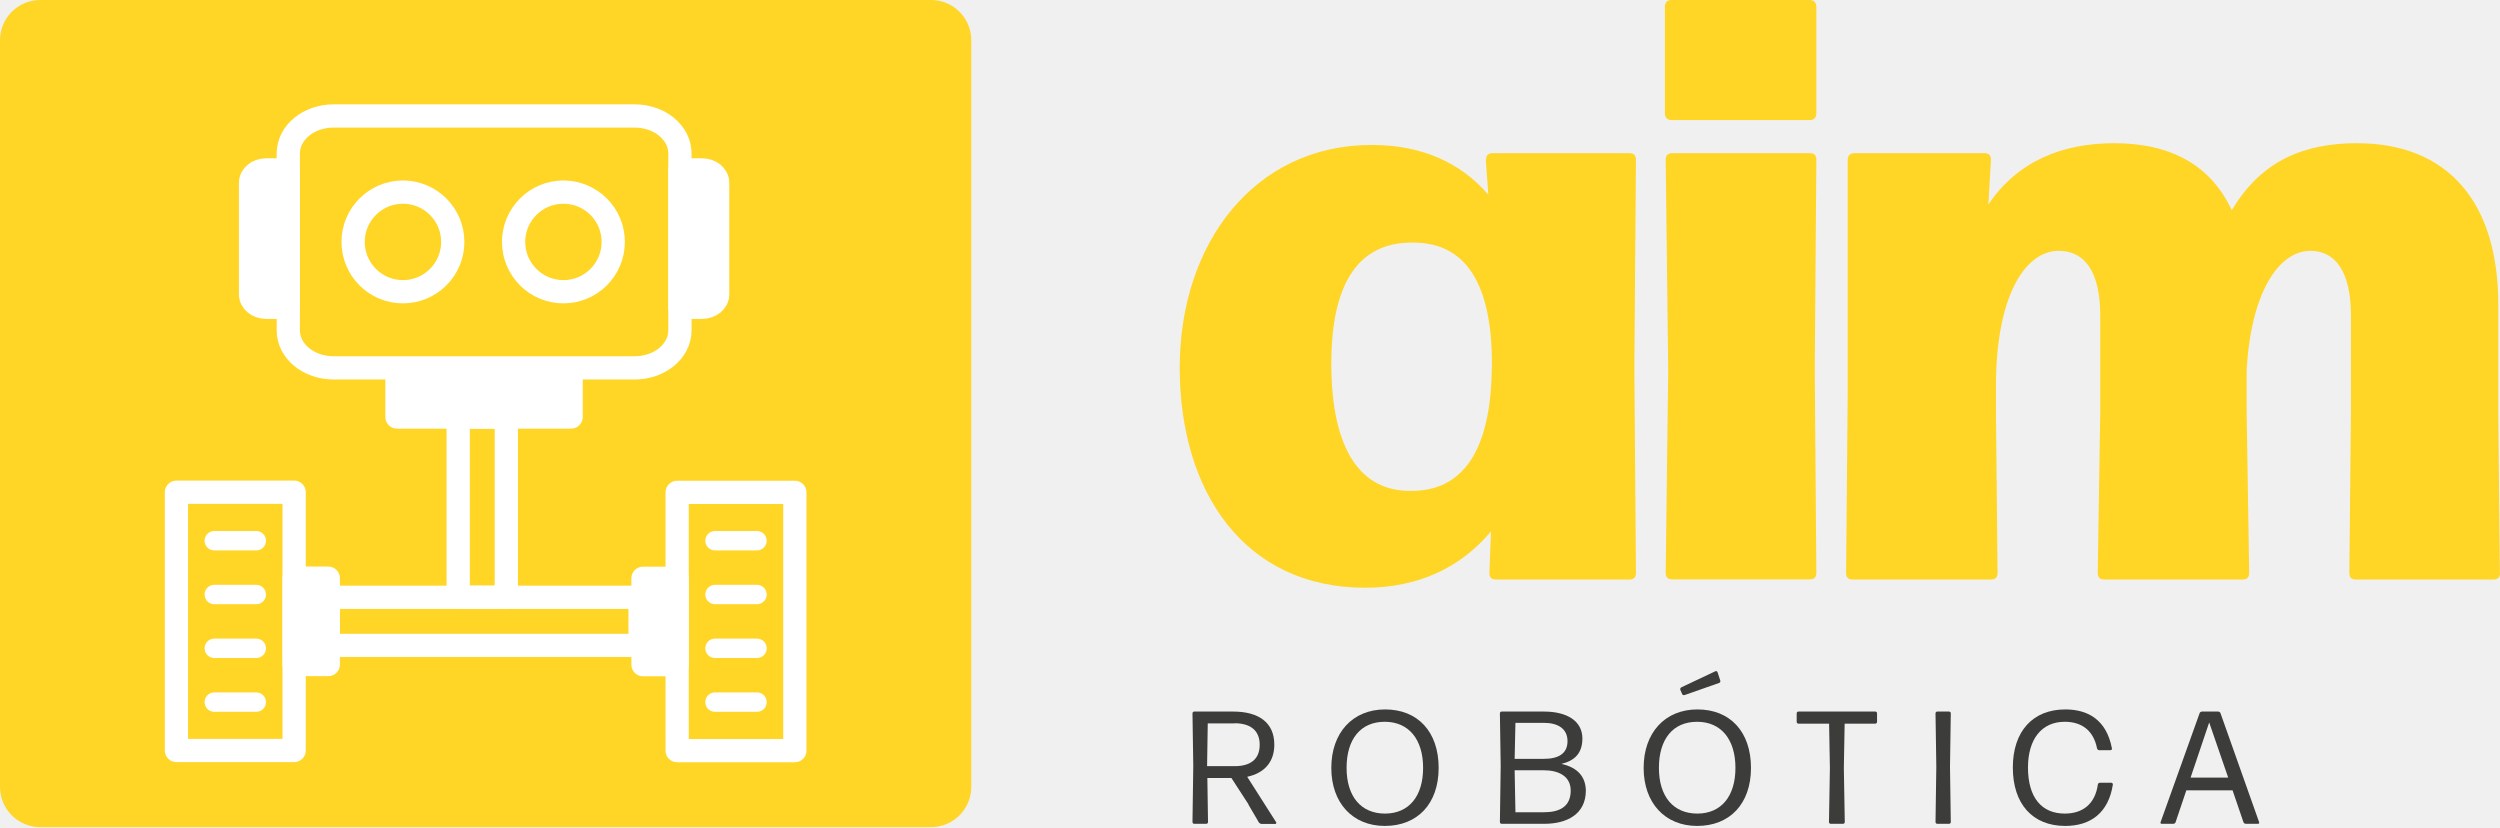
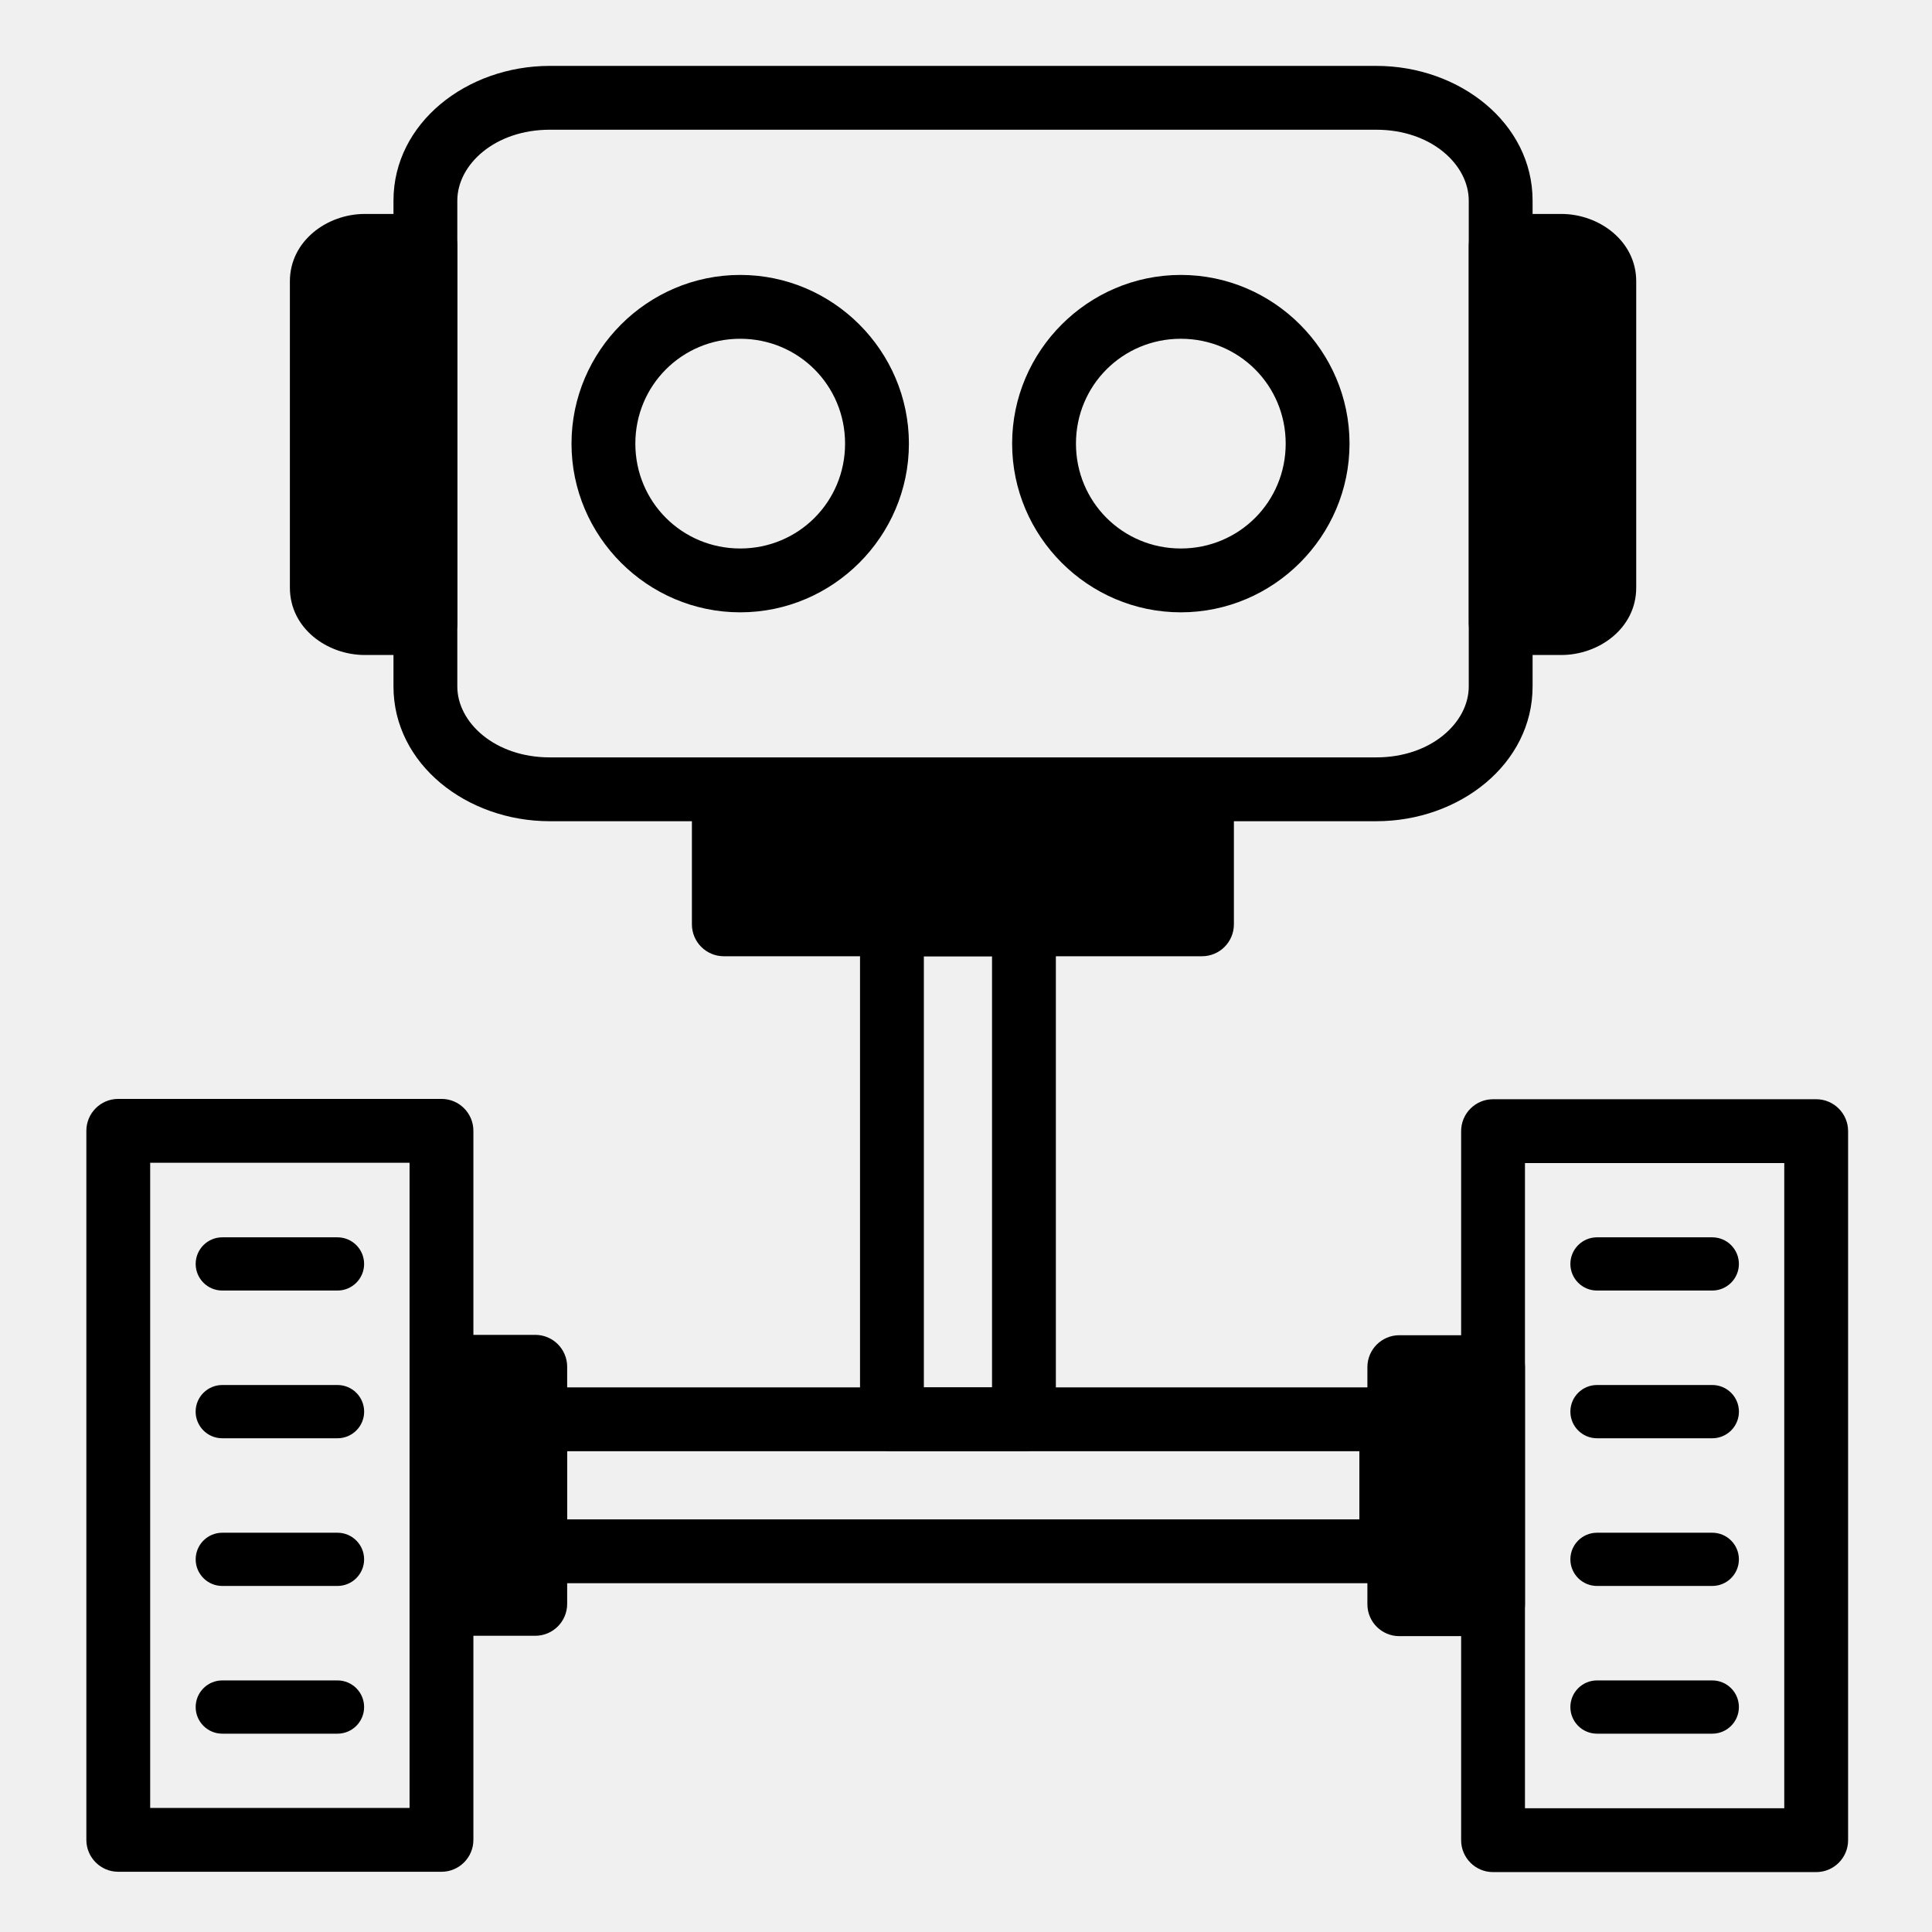
- <svg xmlns="http://www.w3.org/2000/svg" id="Capa_2" data-name="Capa 2" viewBox="0 0 188.18 62.26">
-   <defs>
-     <style>
-       .cls-1 {
-         stroke-width: 1.46px;
-       }
- 
-       .cls-1, .cls-2, .cls-3 {
-         stroke: #fff;
-         stroke-linecap: round;
-         stroke-linejoin: round;
-       }
- 
-       .cls-1, .cls-3 {
-         fill: none;
-       }
- 
-       .cls-2 {
-         fill: #fff;
-       }
- 
-       .cls-2, .cls-3 {
-         stroke-width: 1.75px;
-       }
- 
-       .cls-4 {
+ <svg xmlns="http://www.w3.org/2000/svg" id="Capa_1" version="1.1" viewBox="0 0 1080 1080">
+   <defs id="defs1">
+     <style id="style1">
+       .st0 {
        fill: #3c3c3b;
-       }
- 
-       .cls-4, .cls-5 {
-         stroke-width: 0px;
-       }
- 
-       .cls-5 {
-         fill: #ffd526;
      }
    </style>
  </defs>
-   <g id="Capa_1-2" data-name="Capa 1">
-     <g>
-       <g>
-         <path class="cls-4" d="m93.98,60.55l-1.29-1.99h-1.81l.05,3.32c0,.07-.06.13-.13.13h-.91c-.07,0-.13-.06-.13-.13l.06-4.22-.06-3.97c0-.07.06-.13.13-.13h2.93c1.93,0,3.1.83,3.1,2.49,0,1.35-.79,2.15-2.04,2.42l2.19,3.44s0,.11-.06.11h-1.04c-.08,0-.16-.05-.21-.11l-.79-1.35Zm-1.05-6.1h-2.02l-.05,3.22h2.08c1.12,0,1.88-.47,1.88-1.61,0-1.08-.7-1.62-1.9-1.62Z" />
-         <path class="cls-4" d="m104.24,62.17c-2.43,0-4.03-1.74-4.03-4.37s1.59-4.4,4.05-4.4,4.03,1.68,4.03,4.4-1.61,4.37-4.05,4.37Zm.01-.93c1.79,0,2.87-1.29,2.87-3.44s-1.08-3.47-2.89-3.47-2.87,1.3-2.87,3.47,1.1,3.44,2.89,3.44Z" />
-         <path class="cls-4" d="m116.23,62.01h-3.2c-.07,0-.13-.06-.13-.13l.06-4.22-.06-3.97c0-.07.06-.13.13-.13h3.19c1.7,0,2.89.69,2.89,2.03,0,1.09-.57,1.67-1.58,1.91,1.27.28,1.82,1.01,1.84,2,0,1.8-1.44,2.51-3.13,2.51Zm-2.22-4.89h2.2c1.09,0,1.78-.39,1.78-1.33s-.72-1.38-1.78-1.38h-2.14l-.06,2.71Zm.06,4.02h2.14c1.18,0,2.02-.42,2.02-1.63,0-1.11-.95-1.53-2.02-1.53h-2.2l.06,3.16Z" />
-         <path class="cls-4" d="m127.75,62.17c-2.43,0-4.03-1.74-4.03-4.37s1.59-4.4,4.05-4.4,4.03,1.68,4.03,4.4-1.61,4.37-4.05,4.37Zm.01-.93c1.79,0,2.87-1.29,2.87-3.44s-1.08-3.47-2.89-3.47-2.87,1.3-2.87,3.47,1.1,3.44,2.89,3.44Zm-.97-8.92c-.06.02-.14-.01-.17-.07l-.14-.33c-.02-.06.01-.14.07-.18l2.56-1.21c.06-.04.15,0,.17.06l.21.64c.02.06-.01.14-.07.17l-2.62.92Z" />
-         <path class="cls-4" d="m137.8,62.01c-.07,0-.13-.06-.13-.13l.07-4.06-.06-3.35h-2.31c-.07,0-.13-.06-.13-.13v-.65c0-.07.06-.13.13-.13h5.79c.07,0,.13.06.13.13v.65c0,.07-.06.13-.13.13h-2.31l-.06,3.35.07,4.06c0,.07-.06.13-.13.13h-.93Z" />
-         <path class="cls-4" d="m145.82,62.01c-.07,0-.13-.06-.13-.13l.06-4.17-.06-4.02c0-.07.06-.13.13-.13h.89c.07,0,.13.06.13.13l-.06,4.02.06,4.17c0,.07-.06.13-.13.13h-.89Z" />
-         <path class="cls-4" d="m155.46,62.17c-2.48,0-3.95-1.67-3.95-4.4s1.51-4.37,3.95-4.37c1.68,0,3.1.76,3.51,2.94.01.07-.04.13-.11.13h-.85c-.07,0-.14-.06-.16-.13-.27-1.38-1.18-2.01-2.43-2.01-1.76,0-2.77,1.33-2.77,3.44,0,2.28,1.04,3.47,2.77,3.47,1.39,0,2.29-.76,2.49-2.19.01-.07.07-.13.15-.13h.86c.07,0,.12.06.12.13-.33,2.13-1.67,3.12-3.59,3.12Z" />
-         <path class="cls-4" d="m169.05,62.01c-.07,0-.16-.05-.18-.12l-.82-2.4h-3.48l-.81,2.4c-.02.07-.1.12-.17.12h-.88c-.06,0-.11-.06-.08-.12l2.94-8.21c.02-.07.11-.12.18-.12h1.21c.07,0,.16.05.18.12l2.91,8.21c.02.06-.01.12-.08.12h-.91Zm-1.33-3.48l-1.43-4.15-1.4,4.15h2.83Z" />
-       </g>
-       <g>
-         <rect class="cls-5" width="73.11" height="62.26" rx="3.03" ry="3.03" />
-         <g>
-           <path class="cls-3" d="m47.77,27.69h-22.66c-1.89,0-3.41-1.26-3.41-2.82v-13.32c0-1.56,1.52-2.82,3.41-2.82h22.66c1.89,0,3.41,1.26,3.41,2.82v13.32c0,1.56-1.52,2.82-3.41,2.82Z" />
-           <g>
-             <path class="cls-3" d="m34.08,18.21c0,2.07-1.68,3.75-3.75,3.75s-3.75-1.68-3.75-3.75,1.68-3.75,3.75-3.75,3.75,1.68,3.75,3.75Z" />
-             <path class="cls-3" d="m46.16,18.21c0,2.07-1.68,3.75-3.75,3.75s-3.75-1.68-3.75-3.75,1.68-3.75,3.75-3.75c2.07,0,3.75,1.68,3.75,3.75Z" />
+   <g id="Capa_1-2" data-name="Capa 1" style="fill:none;stroke:#000000" transform="matrix(20.38976,0,0,20.38976,-204.6411,-123.3276)">
+     <g id="g31">
+       <g id="g8" />
+       <g id="g28">
+         <g id="g27">
+           <path style="fill:#000000;stroke:none;stroke-linecap:round;stroke-linejoin:round" d="m 25.109,7.855 c -2.279,0 -4.285,1.567 -4.285,3.695 v 13.318 c 0,2.128 2.006,3.695 4.285,3.695 h 22.66 c 2.279,0 4.285,-1.567 4.285,-3.695 v -13.318 c 0,-2.128 -2.006,-3.695 -4.285,-3.695 z m 0,1.75 h 22.66 c 1.501,0 2.535,0.954 2.535,1.945 v 13.318 c 0,0.992 -1.034,1.945 -2.535,1.945 H 25.109 c -1.501,0 -2.535,-0.954 -2.535,-1.945 v -13.318 c 0,-0.992 1.034,-1.945 2.535,-1.945 z" id="path9" />
+           <g id="g11">
+             <path style="fill:#000000;stroke:none;stroke-linecap:round;stroke-linejoin:round" d="m 30.33,13.586 c -2.543,0 -4.625,2.082 -4.625,4.625 0,2.543 2.082,4.625 4.625,4.625 2.543,0 4.625,-2.082 4.625,-4.625 0,-2.543 -2.082,-4.625 -4.625,-4.625 z m 0,1.75 c 1.597,0 2.875,1.278 2.875,2.875 0,1.597 -1.278,2.875 -2.875,2.875 -1.597,0 -2.875,-1.278 -2.875,-2.875 0,-1.597 1.278,-2.875 2.875,-2.875 z" id="path10" />
+             <path style="fill:#000000;stroke:none;stroke-linecap:round;stroke-linejoin:round" d="m 42.41,13.586 c -2.543,0 -4.625,2.082 -4.625,4.625 0,2.543 2.082,4.625 4.625,4.625 2.543,0 4.625,-2.082 4.625,-4.625 0,-2.543 -2.082,-4.625 -4.625,-4.625 z m 0,1.75 c 1.597,0 2.875,1.278 2.875,2.875 0,1.597 -1.278,2.875 -2.875,2.875 -1.597,0 -2.875,-1.278 -2.875,-2.875 0,-1.597 1.278,-2.875 2.875,-2.875 z" id="path11" />
          </g>
-           <path class="cls-2" d="m21.7,23.13h-1.66c-.65,0-1.18-.43-1.18-.97v-8.4c0-.54.52-.97,1.18-.97h1.66v10.34Z" />
-           <path class="cls-2" d="m51.18,23.13h1.66c.65,0,1.18-.43,1.18-.97v-8.4c0-.54-.52-.97-1.18-.97h-1.66v10.34Z" />
-           <rect class="cls-2" x="29.88" y="28.36" width="13.11" height="3.03" />
-           <rect class="cls-3" x="34.49" y="31.39" width="3.62" height="13.57" />
-           <rect class="cls-3" x="34.63" y="35.04" width="3.62" height="23.47" transform="translate(-10.33 83.21) rotate(-90)" />
-           <rect class="cls-3" x="13.28" y="37.05" width="8.86" height="19.44" />
-           <rect class="cls-2" x="22.14" y="43.52" width="2.57" height="6.5" />
-           <rect class="cls-3" x="50.97" y="37.05" width="8.86" height="19.44" transform="translate(110.8 93.55) rotate(-180)" />
-           <rect class="cls-2" x="48.4" y="43.52" width="2.57" height="6.5" transform="translate(99.37 93.55) rotate(-180)" />
-           <g>
-             <line class="cls-1" x1="16.13" y1="40.7" x2="19.29" y2="40.7" />
-             <line class="cls-1" x1="16.13" y1="44.75" x2="19.29" y2="44.75" />
-             <line class="cls-1" x1="16.13" y1="48.8" x2="19.29" y2="48.8" />
-             <line class="cls-1" x1="16.13" y1="52.85" x2="19.29" y2="52.85" />
+           <g id="path12" class="cls-2" style="fill:#ffffff;stroke:#ffffff;stroke-width:1.75px;stroke-linecap:round;stroke-linejoin:round">
+             <path style="fill:#000000;stroke:none;stroke-linecap:round;stroke-linejoin:round" d="m 21.7,23.13 h -1.66 c -0.65,0 -1.18,-0.43 -1.18,-0.97 v -8.4 c 0,-0.54 0.52,-0.97 1.18,-0.97 h 1.66 z" id="path61" />
+             <path style="fill:#000000;stroke:none;stroke-linecap:round;stroke-linejoin:round" d="m 20.039,11.914 c -1.04,0 -2.055,0.744 -2.055,1.846 v 8.4 c 0,1.113 1.019,1.846 2.055,1.846 h 1.66 a 0.875,0.875 0 0 0 0.875,-0.875 V 12.789 a 0.875,0.875 0 0 0 -0.875,-0.875 z m 0,1.75 h 0.785 v 8.592 h -0.785 c -0.264,0 -0.305,-0.128 -0.305,-0.096 v -8.4 c 0,0.022 0.025,-0.096 0.305,-0.096 z" id="path62" />
          </g>
-           <g>
-             <line class="cls-1" x1="53.82" y1="40.7" x2="56.98" y2="40.7" />
-             <line class="cls-1" x1="53.82" y1="44.75" x2="56.98" y2="44.75" />
-             <line class="cls-1" x1="53.82" y1="48.8" x2="56.98" y2="48.8" />
-             <line class="cls-1" x1="53.82" y1="52.85" x2="56.98" y2="52.85" />
+           <g id="path13" class="cls-2" style="fill:#ffffff;stroke:#ffffff;stroke-width:1.75px;stroke-linecap:round;stroke-linejoin:round">
+             <path style="fill:#000000;stroke:none;stroke-linecap:round;stroke-linejoin:round" d="m 51.18,23.13 h 1.66 c 0.65,0 1.18,-0.43 1.18,-0.97 v -8.4 c 0,-0.54 -0.52,-0.97 -1.18,-0.97 h -1.66 z" id="path63" />
+             <path style="fill:#000000;stroke:none;stroke-linecap:round;stroke-linejoin:round" d="m 51.18,11.914 a 0.875,0.875 0 0 0 -0.875,0.875 v 10.342 a 0.875,0.875 0 0 0 0.875,0.875 h 1.66 c 1.036,0 2.055,-0.733 2.055,-1.846 v -8.4 c 0,-1.102 -1.015,-1.846 -2.055,-1.846 z m 0.875,1.75 h 0.785 c 0.28,0 0.305,0.117 0.305,0.096 v 8.4 c 0,-0.033 -0.041,0.096 -0.305,0.096 h -0.785 z" id="path64" />
+           </g>
+           <g id="rect13" class="cls-2" style="fill:#ffffff;stroke:#ffffff;stroke-width:1.75px;stroke-linecap:round;stroke-linejoin:round">
+             <path style="fill:#000000;stroke:none;stroke-linecap:round;stroke-linejoin:round" d="m 29.88,28.36 h 13.11 v 3.03 h -13.11 z" id="path65" />
+             <path style="fill:#000000;stroke:none;stroke-linecap:round;stroke-linejoin:round" d="m 29.881,27.484 a 0.875,0.875 0 0 0 -0.875,0.875 v 3.031 a 0.875,0.875 0 0 0 0.875,0.875 h 13.109 a 0.875,0.875 0 0 0 0.875,-0.875 v -3.031 a 0.875,0.875 0 0 0 -0.875,-0.875 z m 0.875,1.75 h 11.359 v 1.281 H 30.756 Z" id="path66" />
+           </g>
+           <path style="fill:#000000;stroke:none;stroke-linecap:round;stroke-linejoin:round" d="m 34.49,30.516 a 0.875,0.875 0 0 0 -0.875,0.875 v 13.57 a 0.875,0.875 0 0 0 0.875,0.875 h 3.619 a 0.875,0.875 0 0 0 0.875,-0.875 V 31.391 a 0.875,0.875 0 0 0 -0.875,-0.875 z m 0.875,1.75 h 1.869 v 11.82 h -1.869 z" id="rect14" />
+           <path style="fill:#000000;stroke:none;stroke-linecap:round;stroke-linejoin:round" d="m 34.631,34.164 a 0.875,0.875 0 0 0 -0.875,0.875 v 23.471 a 0.875,0.875 0 0 0 0.875,0.875 H 38.25 a 0.875,0.875 0 0 0 0.875,-0.875 V 35.039 a 0.875,0.875 0 0 0 -0.875,-0.875 z m 0.875,1.75 H 37.375 v 21.721 h -1.869 z" id="rect15" transform="rotate(-90,36.44,46.77)" />
+           <path style="fill:#000000;stroke:none;stroke-linecap:round;stroke-linejoin:round" d="m 13.279,36.176 a 0.875,0.875 0 0 0 -0.875,0.875 v 19.439 a 0.875,0.875 0 0 0 0.875,0.875 h 8.861 a 0.875,0.875 0 0 0 0.875,-0.875 V 37.051 a 0.875,0.875 0 0 0 -0.875,-0.875 z m 0.875,1.75 h 7.111 v 17.689 h -7.111 z" id="rect16" />
+           <g id="rect17" class="cls-2" style="fill:#ffffff;stroke:#ffffff;stroke-width:1.75px;stroke-linecap:round;stroke-linejoin:round">
+             <path style="fill:#000000;stroke:none;stroke-linecap:round;stroke-linejoin:round" d="m 22.14,43.52 h 2.57 v 6.5 h -2.57 z" id="path67" />
+             <path style="fill:#000000;stroke:none;stroke-linecap:round;stroke-linejoin:round" d="m 22.141,42.645 a 0.875,0.875 0 0 0 -0.875,0.875 v 6.5 a 0.875,0.875 0 0 0 0.875,0.875 h 2.57 a 0.875,0.875 0 0 0 0.875,-0.875 v -6.5 a 0.875,0.875 0 0 0 -0.875,-0.875 z m 0.875,1.75 h 0.82 v 4.75 h -0.82 z" id="path68" />
+           </g>
+           <path style="fill:#000000;stroke:none;stroke-linecap:round;stroke-linejoin:round" d="m 50.971,36.176 a 0.875,0.875 0 0 0 -0.875,0.875 v 19.439 a 0.875,0.875 0 0 0 0.875,0.875 h 8.859 a 0.875,0.875 0 0 0 0.875,-0.875 V 37.051 a 0.875,0.875 0 0 0 -0.875,-0.875 z m 0.875,1.75 h 7.109 v 17.689 h -7.109 z" id="rect18" transform="rotate(180,55.4,46.775)" />
+           <g id="rect19" class="cls-2" transform="rotate(180,49.685,46.775)" style="fill:#ffffff;stroke:#ffffff;stroke-width:1.75px;stroke-linecap:round;stroke-linejoin:round">
+             <path style="fill:#000000;stroke:none;stroke-linecap:round;stroke-linejoin:round" d="m 48.4,43.52 h 2.57 v 6.5 h -2.57 z" id="path69" />
+             <path style="fill:#000000;stroke:none;stroke-linecap:round;stroke-linejoin:round" d="m 48.4,42.645 a 0.875,0.875 0 0 0 -0.875,0.875 v 6.5 a 0.875,0.875 0 0 0 0.875,0.875 h 2.57 a 0.875,0.875 0 0 0 0.875,-0.875 v -6.5 a 0.875,0.875 0 0 0 -0.875,-0.875 z m 0.875,1.75 h 0.82 v 4.75 h -0.82 z" id="path70" />
+           </g>
+           <g id="g22">
+             <path style="fill:#000000;stroke:none;stroke-linecap:round;stroke-linejoin:round" d="m 16.131,39.971 a 0.73,0.73 0 0 0 -0.73,0.729 0.73,0.73 0 0 0 0.73,0.73 h 3.158 a 0.73,0.73 0 0 0 0.73,-0.73 0.73,0.73 0 0 0 -0.73,-0.729 z" id="line19" />
+             <path style="fill:#000000;stroke:none;stroke-linecap:round;stroke-linejoin:round" d="M 16.131,44.02 A 0.73,0.73 0 0 0 15.4,44.75 a 0.73,0.73 0 0 0 0.73,0.73 h 3.158 A 0.73,0.73 0 0 0 20.02,44.75 0.73,0.73 0 0 0 19.289,44.02 Z" id="line20" />
+             <path style="fill:#000000;stroke:none;stroke-linecap:round;stroke-linejoin:round" d="m 16.131,48.07 a 0.73,0.73 0 0 0 -0.73,0.73 0.73,0.73 0 0 0 0.73,0.729 h 3.158 a 0.73,0.73 0 0 0 0.73,-0.729 0.73,0.73 0 0 0 -0.73,-0.73 z" id="line21" />
+             <path style="fill:#000000;stroke:none;stroke-linecap:round;stroke-linejoin:round" d="m 16.131,52.119 a 0.73,0.73 0 0 0 -0.73,0.73 0.73,0.73 0 0 0 0.73,0.73 h 3.158 a 0.73,0.73 0 0 0 0.73,-0.73 0.73,0.73 0 0 0 -0.73,-0.73 z" id="line22" />
+           </g>
+           <g id="g26">
+             <path style="fill:#000000;stroke:none;stroke-linecap:round;stroke-linejoin:round" d="m 53.82,39.971 a 0.73,0.73 0 0 0 -0.73,0.729 0.73,0.73 0 0 0 0.73,0.73 h 3.16 a 0.73,0.73 0 0 0 0.73,-0.73 0.73,0.73 0 0 0 -0.73,-0.729 z" id="line23" />
+             <path style="fill:#000000;stroke:none;stroke-linecap:round;stroke-linejoin:round" d="M 53.82,44.02 A 0.73,0.73 0 0 0 53.09,44.75 a 0.73,0.73 0 0 0 0.73,0.73 h 3.16 A 0.73,0.73 0 0 0 57.711,44.75 0.73,0.73 0 0 0 56.98,44.02 Z" id="line24" />
+             <path style="fill:#000000;stroke:none;stroke-linecap:round;stroke-linejoin:round" d="m 53.82,48.07 a 0.73,0.73 0 0 0 -0.73,0.73 0.73,0.73 0 0 0 0.73,0.729 h 3.16 a 0.73,0.73 0 0 0 0.73,-0.729 0.73,0.73 0 0 0 -0.73,-0.73 z" id="line25" />
+             <path style="fill:#000000;stroke:none;stroke-linecap:round;stroke-linejoin:round" d="m 53.82,52.119 a 0.73,0.73 0 0 0 -0.73,0.73 0.73,0.73 0 0 0 0.73,0.73 h 3.16 a 0.73,0.73 0 0 0 0.73,-0.73 0.73,0.73 0 0 0 -0.73,-0.73 z" id="line26" />
          </g>
        </g>
      </g>
-       <g>
-         <path class="cls-5" d="m111.86,12.03c0-.37.19-.5.5-.5h10.28c.31,0,.5.12.5.5l-.12,15.7.12,15.39c0,.37-.19.5-.5.5h-10.03c-.31,0-.5-.12-.5-.5l.12-3.12c-2.24,2.68-5.42,4.24-9.47,4.24-9.1,0-13.96-7.23-13.96-16.57s5.61-16.76,14.45-16.76c3.74,0,6.67,1.31,8.78,3.74l-.19-2.62Zm.44,15.64c.06-6.35-1.99-9.41-5.92-9.41-3.99-.06-6.17,2.87-6.17,9.1,0,6.54,2.24,9.66,6.04,9.59,3.8,0,5.98-2.93,6.04-9.28Z" />
-         <path class="cls-5" d="m136.72.5v8.04c0,.31-.19.5-.5.5h-10.4c-.31,0-.5-.19-.5-.5V.5c0-.31.19-.5.5-.5h10.4c.31,0,.5.19.5.5Zm0,42.61c0,.37-.19.5-.5.5h-10.34c-.31,0-.5-.12-.5-.5l.19-15.26-.19-15.82c0-.37.19-.5.5-.5h10.34c.31,0,.5.12.5.5l-.12,15.82.12,15.26Z" />
-         <path class="cls-5" d="m188.18,43.12c0,.37-.19.5-.5.5h-10.34c-.31,0-.5-.12-.5-.5l.12-12.09v-7.29c0-3.3-1.18-4.86-3.05-4.86-2.37,0-4.49,3.11-4.8,9.03v3.12l.19,12.09c0,.37-.19.5-.5.5h-10.4c-.31,0-.5-.12-.5-.5l.19-12.09v-7.29c0-3.3-1.18-4.86-3.12-4.86-2.55,0-4.73,3.43-4.73,10.16v1.99l.12,12.09c0,.37-.19.5-.5.5h-10.4c-.31,0-.5-.12-.5-.5l.12-13.4V12.03c0-.31.19-.5.5-.5h9.78c.31,0,.5.12.5.5l-.19,3.36c2.18-3.24,5.54-4.61,9.47-4.61,4.3,0,7.29,1.68,8.85,5.05,2.24-3.8,5.54-5.05,9.41-5.05,6.85,0,10.65,4.42,10.65,12.15v8.1l.12,12.09Z" />
-       </g>
+       <g id="g30" />
    </g>
  </g>
</svg>
